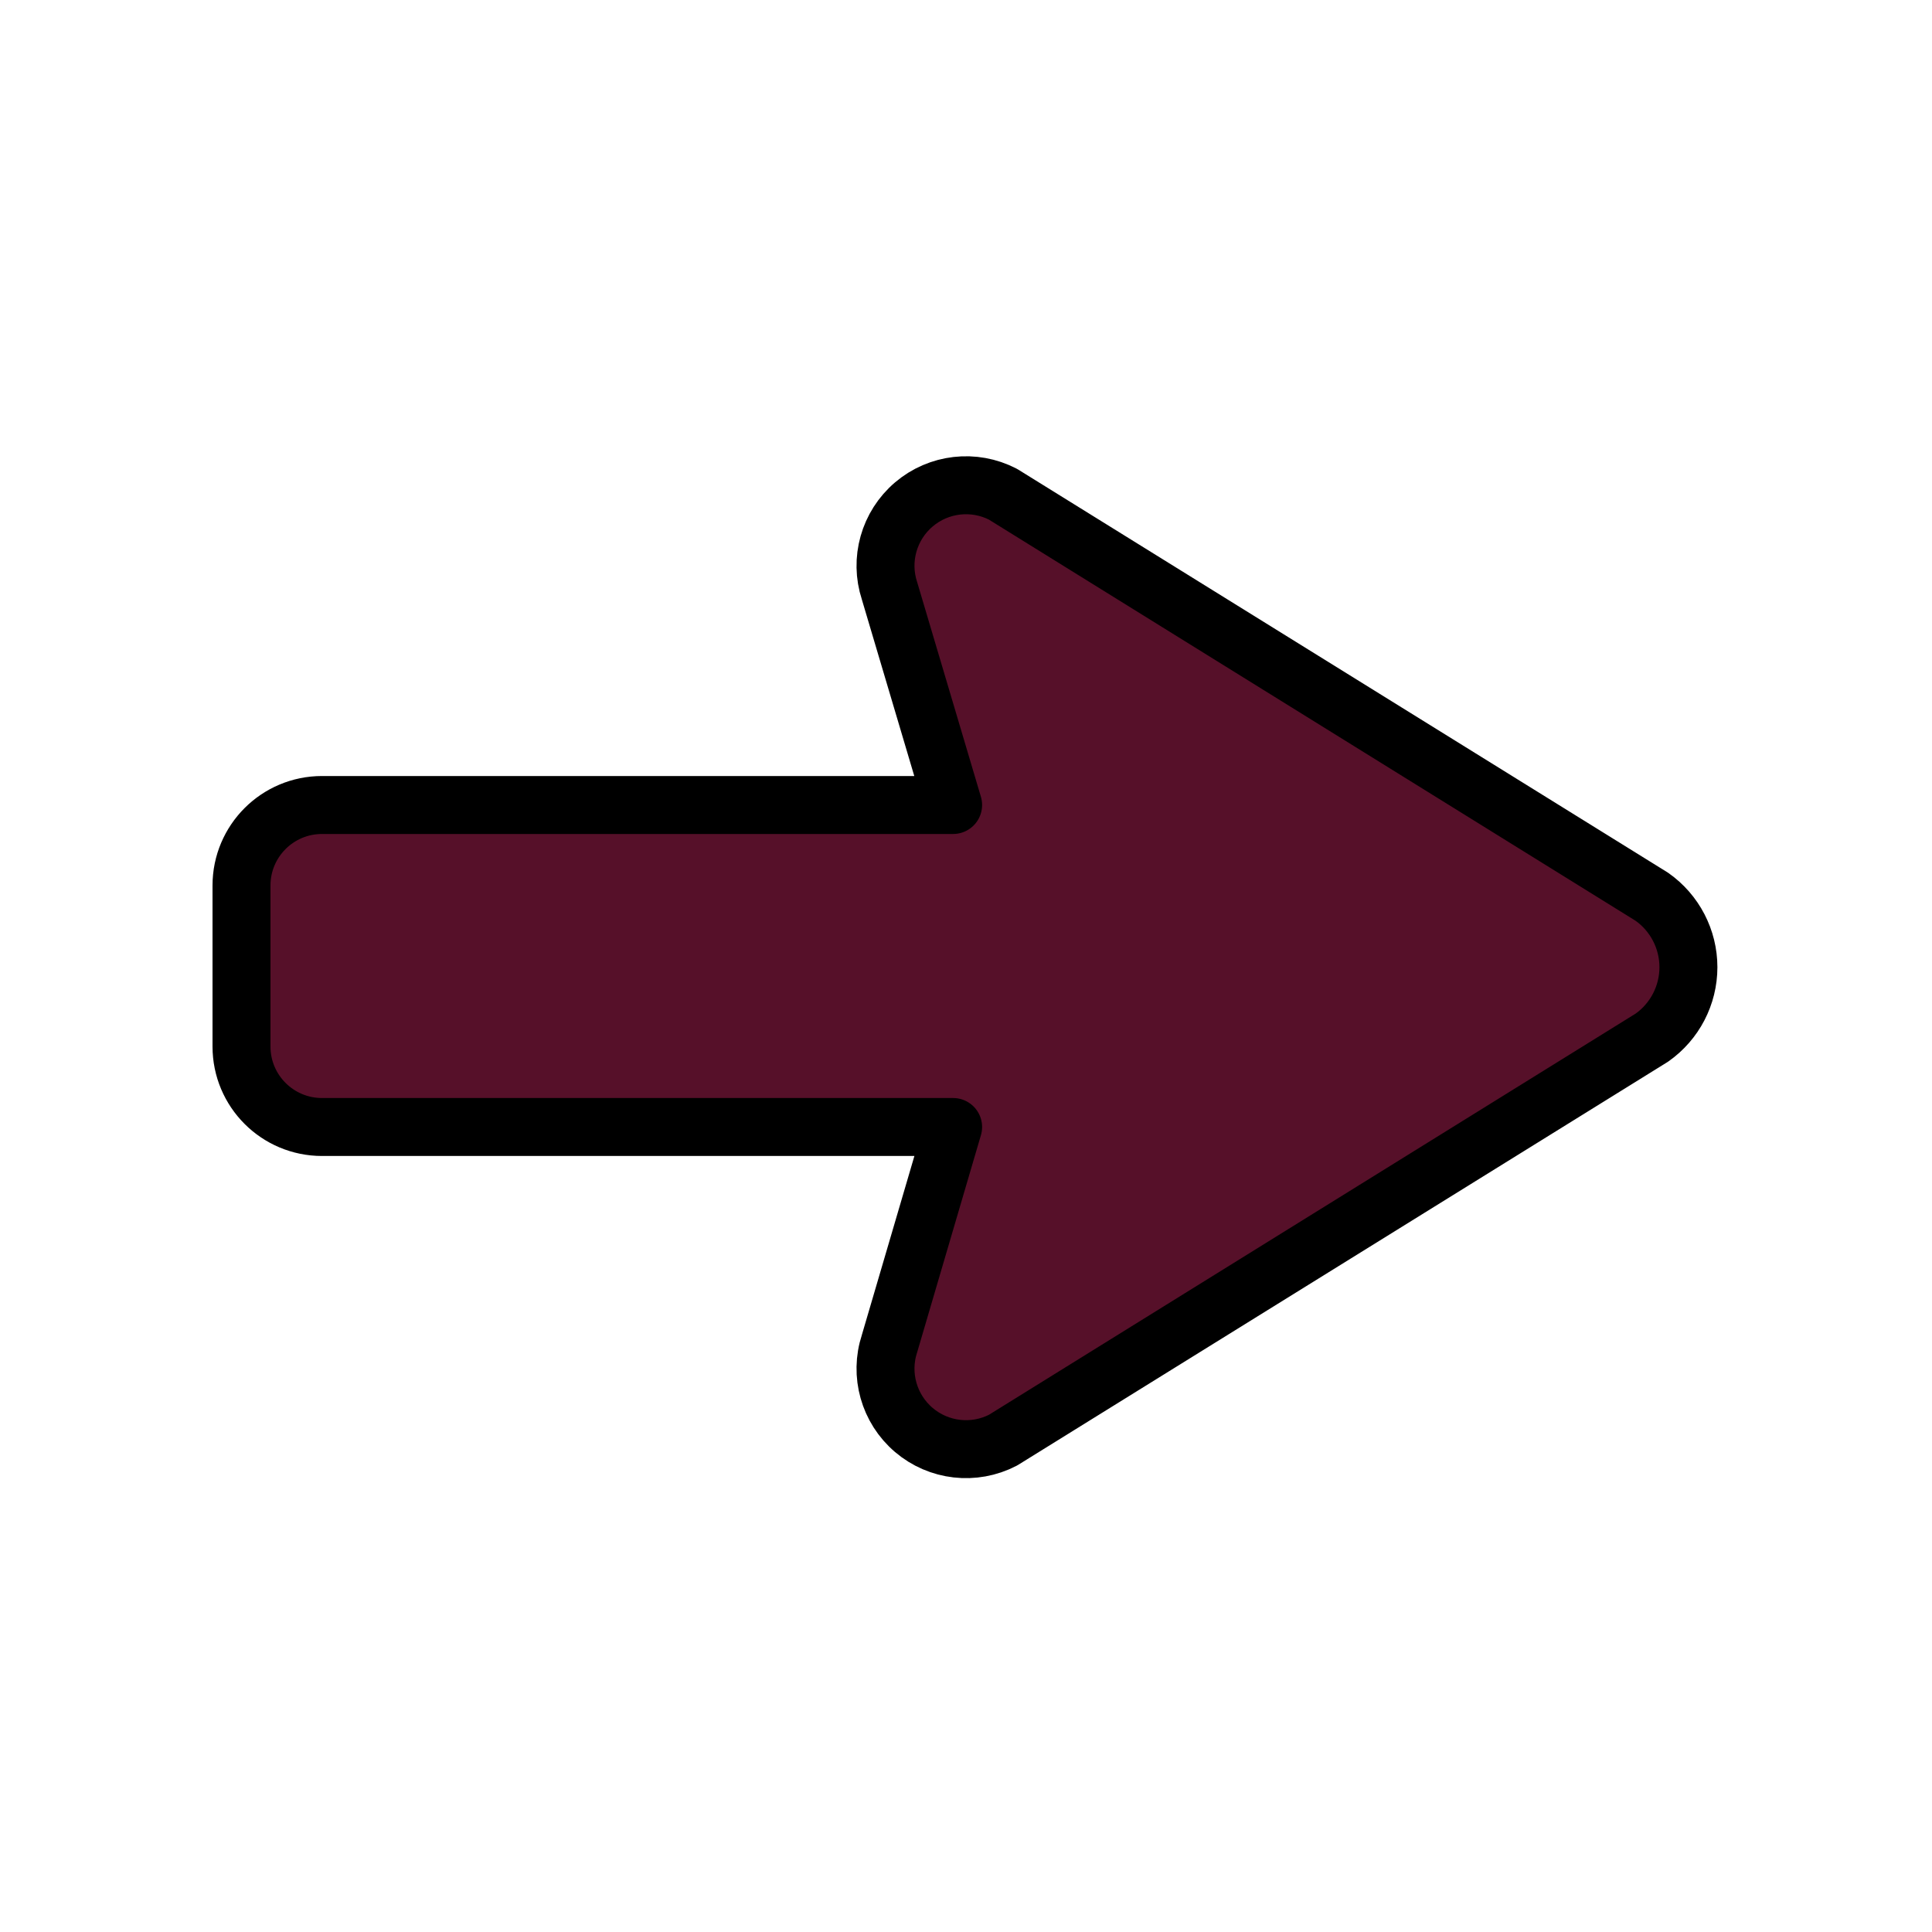
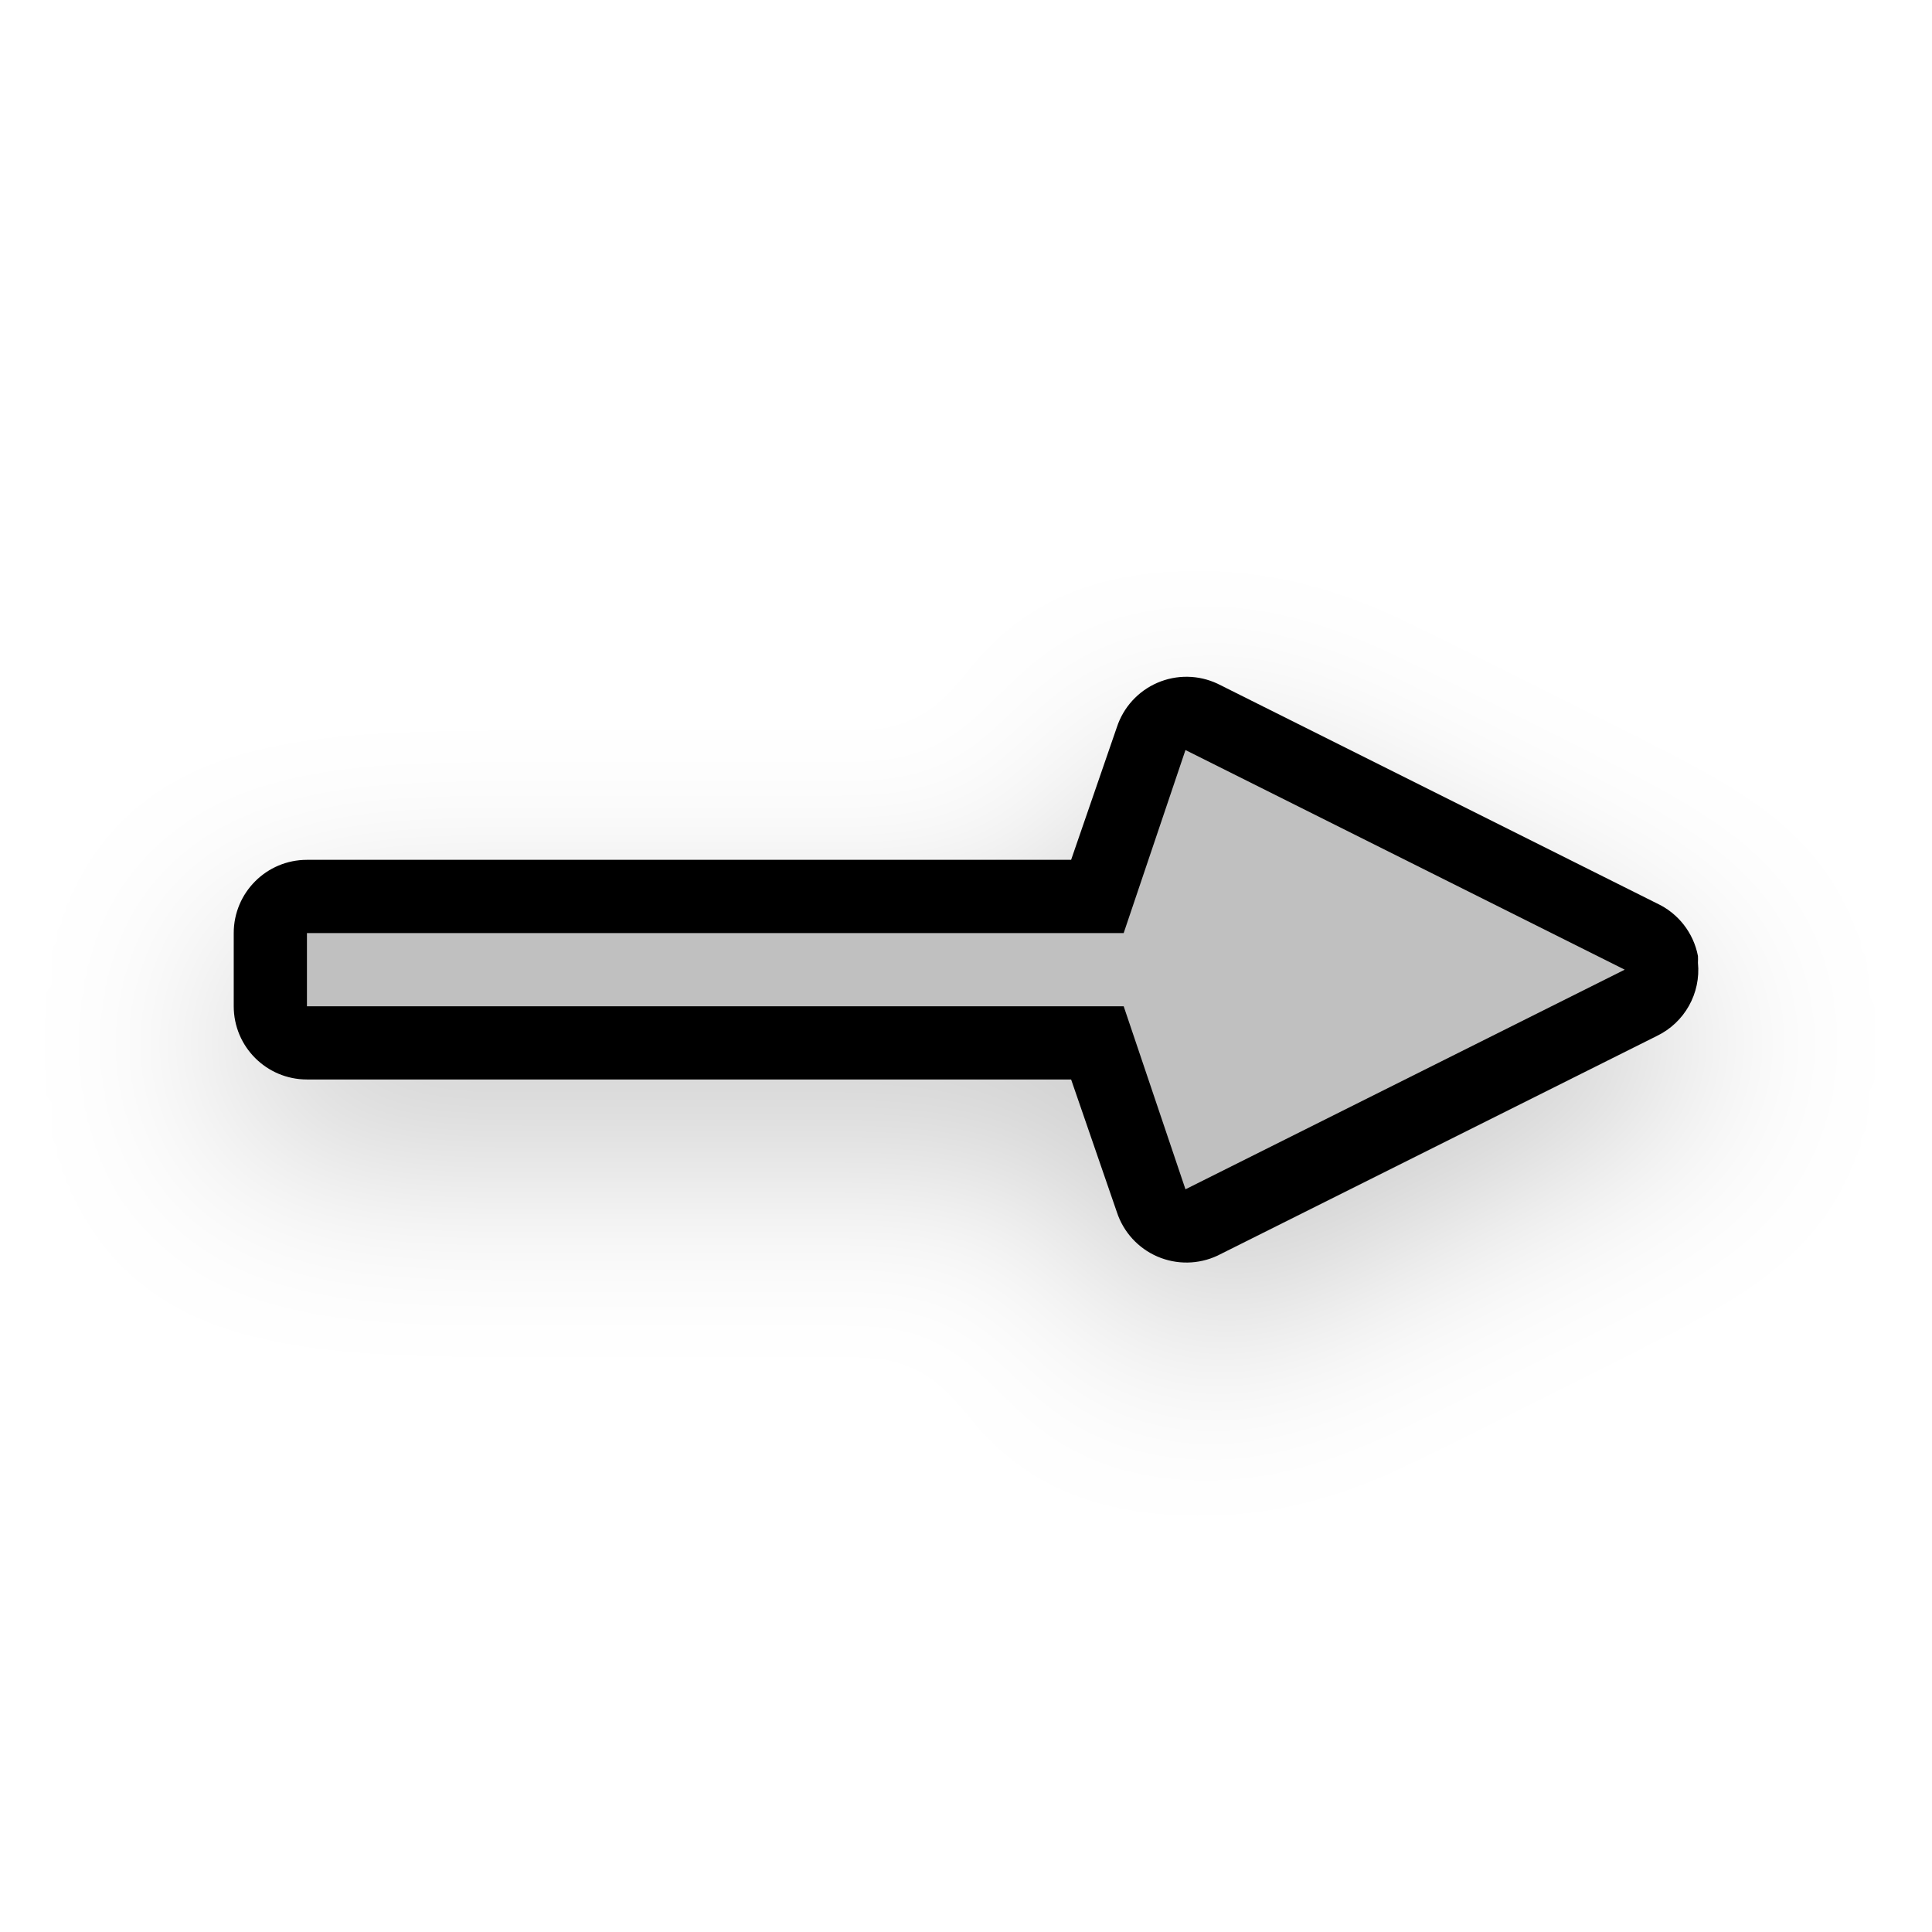
- <svg xmlns="http://www.w3.org/2000/svg" fill="#000000" width="256px" height="256px" viewBox="0 0 24.00 24.00" id="cursor-right-2" data-name="Flat Line" class="icon flat-line">
+ <svg xmlns="http://www.w3.org/2000/svg" width="256px" height="256px" viewBox="0 0 24.00 24.00" fill="#000000" stroke="#000000" stroke-width="0">
  <g id="SVGRepo_bgCarrier" stroke-width="0" />
  <g id="SVGRepo_tracerCarrier" stroke-linecap="round" stroke-linejoin="round" />
  <g id="SVGRepo_iconCarrier">
-     <path id="secondary" d="M20.52,12.89l-8.06,5a1,1,0,0,1-1.41-1.2L11.84,14H4a1,1,0,0,1-1-1V11a1,1,0,0,1,1-1h7.84l-.79-2.66a1,1,0,0,1,1.41-1.2l8.06,5A1.07,1.07,0,0,1,20.52,12.89Z" style="fill: #561029; stroke-width:0.72;" />
-     <path id="primary" d="M20.52,12.89l-8.06,5a1,1,0,0,1-1.41-1.2L11.84,14H4a1,1,0,0,1-1-1V11a1,1,0,0,1,1-1h7.84l-.79-2.66a1,1,0,0,1,1.41-1.2l8.06,5A1.07,1.07,0,0,1,20.52,12.89Z" style="fill: none; stroke: #000000; stroke-linecap: round; stroke-linejoin: round; stroke-width:0.72;" />
+     <filter id="a" color-interpolation-filters="sRGB" height="1.798" width="1.319" x="-.16" y="-.399">
+       <feGaussianBlur stdDeviation="1.33" />
+     </filter>
+     <g transform="matrix(.9094479 0 0 .9094479 -259.0175 -817.2446)">
+       <path d="m300.844 908.875c-.359.063-.673.339-.781.688l-.625 1.812h-10.438c-.524 0-1.0.476-1 1v1c0.0.524.476 1 1 1h10.438l.625 1.812c.176.536.864.833 1.375.594l6-3c.367-.176.603-.595.562-1 .001-.031.001-.062 0-.094-.06-.31-.276-.586-.562-.719l-6-3c-.182-.091-.392-.124-.594-.094z" filter="url(#a)" opacity=".2" />
+       <path d="m308 911.674a1 1 0 0 0 -.562-.719l-6-3a1 1 0 0 0 -1.375.594l-.625 1.812h-10.438a1 1 0 0 0 -1 1v1a1 1 0 0 0 1 1h10.438l.625 1.812a1 1 0 0 0 1.375.594l6-3a1 1 0 0 0 .562-1 1 1 0 0 0 0-.094z" />
+       <path d="m307 911.861-6-3-.844 2.5h-11.156v1h11.156l.844 2.5z" fill="#c0c0c0" />
+     </g>
  </g>
</svg>
